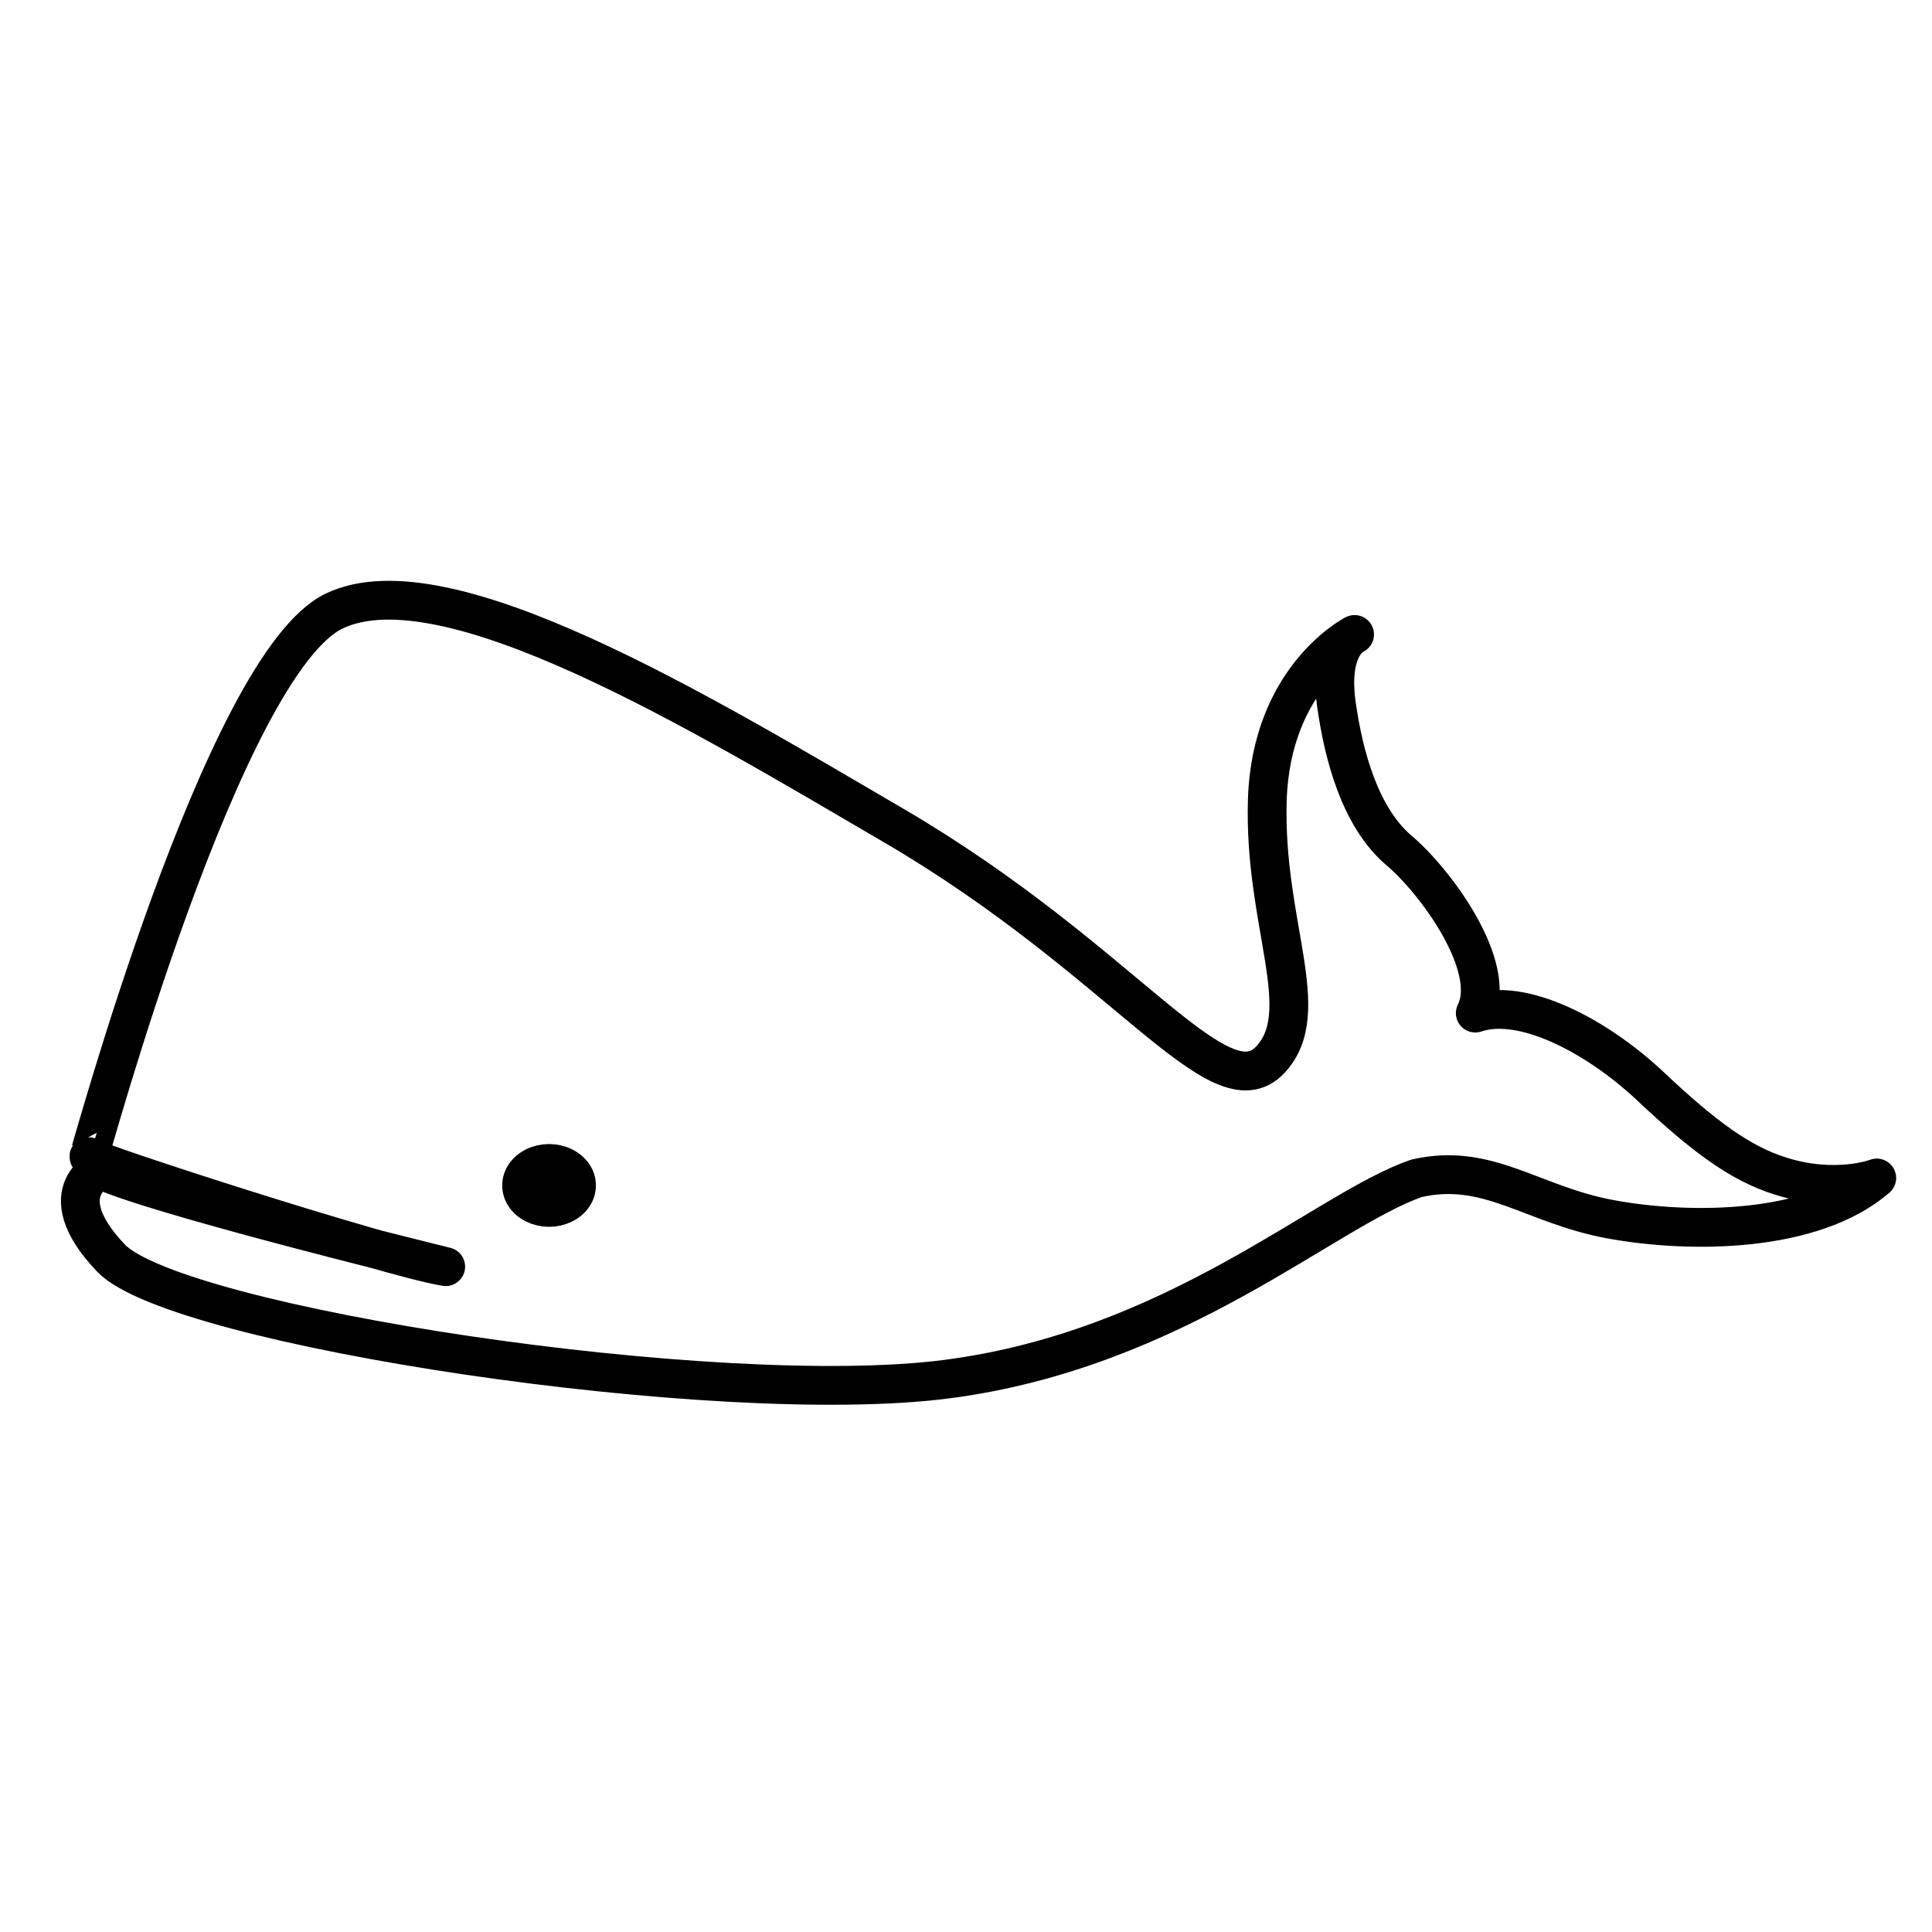
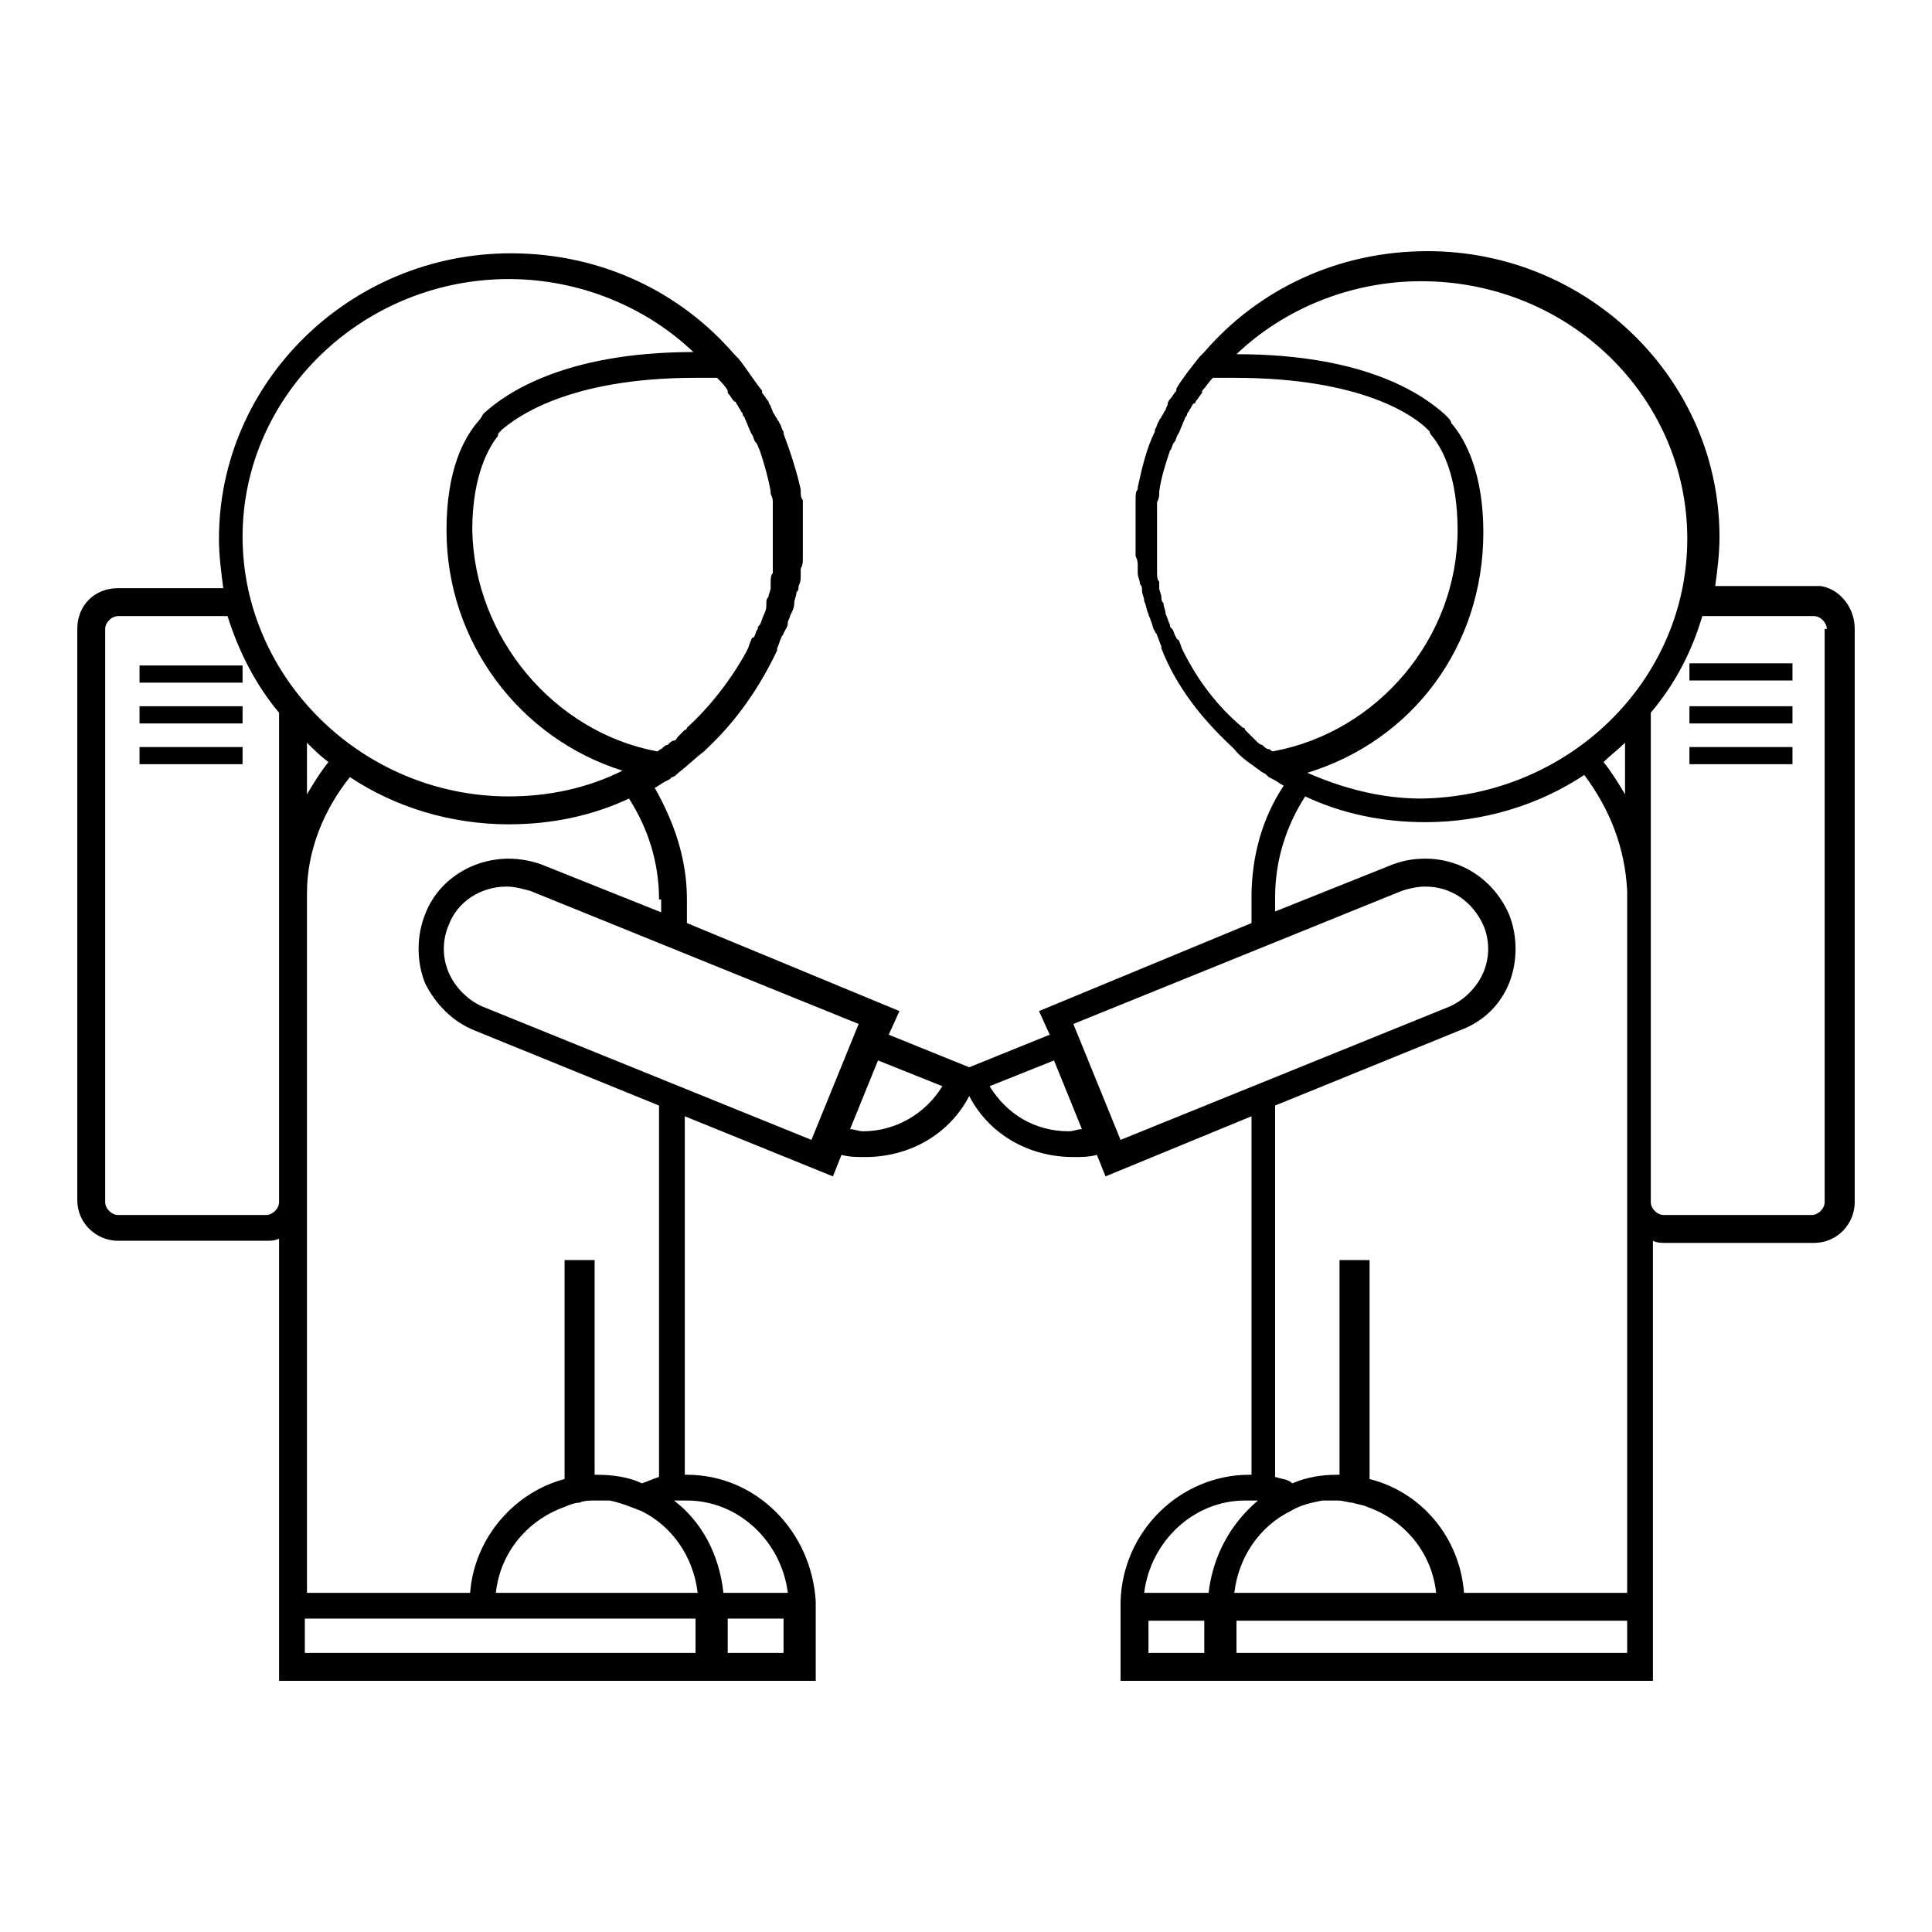
- <svg xmlns="http://www.w3.org/2000/svg" id="svg2" viewBox="0 0 48 48" version="1.0" width="48" height="48">
-   <defs id="defs10" />
-   <g id="layer1" transform="matrix(0.06425162,0,0,0.06425162,0.3057315,10.29967)" style="stroke:#000000;stroke-width:15;stroke-linecap:round;stroke-linejoin:round">
-     <path id="path2491" d="m 486.47,249.44 c 17.36,-18.58 -2.61,-52.28 -1.19,-100.23 1.43,-47.87 33.75,-64.18 33.75,-64.18 0,0 -10.33,4.037 -6.98,27.38 2.84,19.8 9.13,42.82 23.5,55.58 14.79,12.23 39.12,45.62 30.15,63.45 18.09,-6.14 46.27,8.4 67.08,27.68 21.72,20.55 35.63,30.45 50.69,35.26 21.63,6.92 37.47,0.82 37.47,0.82 -24.75,21.36 -72.19,21.67 -103.15,15.92 -30.29,-5.63 -47.2,-22.11 -74.75,-15.8 -34.98,11.95 -92.86,66.09 -181.53,77.64 C 272.84,384.51 63.25,352.57 38.12,326.13 12.984,299.7 36.019,290.8 34.367,291.99 c -0.224,-0.23 6.034,5.98 133.22,37.5 -22.82,-3.67 -138.2,-40.99 -137.99,-42.53 0.324,0.11 51.896,-190.66 94.97,-211.04 43.07,-20.368 140.96,38.97 216.25,82.99 89.27,52.21 125.84,111.73 145.65,90.53 z" style="fill:none" />
-     <path id="path3894" transform="matrix(0.85895,0,0,0.80874,30.239,43.723)" d="m 220,314.51 a 13.571,12.143 0 1 1 -27.14,0 13.571,12.143 0 1 1 27.14,0 z" />
-   </g>
+ <svg xmlns="http://www.w3.org/2000/svg" version="1.1" x="0px" y="0px" viewBox="0 0 90 90" enable-background="new 0 0 90 90" xml:space="preserve">
+   <path fill="#000000" d="M78.7,30.9h4.8v0.8h-4.8V30.9z M78.7,33.7h4.8v-0.8h-4.8V33.7z M78.7,35.6h4.8v-0.8h-4.8V35.6z M86.4,29.3  V56c0,1-0.8,1.9-1.9,1.9h-6.9c-0.2,0-0.4,0-0.6-0.1V75h0v3.3h-8.8H64h-4.1h-3.5h-4.2v-3.7c0.1-3.3,2.8-5.9,6-5.9c0,0,0,0,0.1,0V52  l-6.8,2.8l-0.4-1c-0.4,0.1-0.7,0.1-1.1,0.1c-2.3,0-4.3-1.3-5.1-3.4l-0.2-0.6l4.2-1.7l-0.5-1.1l9.9-4.1v-1.2c0-1.9,0.5-3.7,1.5-5.2  c-0.2-0.1-0.3-0.2-0.5-0.3l0,0l-0.2-0.1c0,0-0.1-0.1-0.1-0.1c-0.1-0.1-0.2-0.1-0.3-0.2c-0.4-0.3-0.9-0.6-1.2-1c0,0-0.1-0.1-0.1-0.1  c-1.4-1.3-2.6-2.8-3.3-4.6c0,0,0-0.1,0-0.1c-0.1-0.2-0.1-0.3-0.2-0.5c0-0.1-0.1-0.1-0.1-0.2c-0.1-0.1-0.1-0.3-0.2-0.5  c0-0.1-0.1-0.2-0.1-0.3c-0.1-0.2-0.1-0.4-0.2-0.6c0-0.2-0.1-0.3-0.1-0.5c0-0.1,0-0.2-0.1-0.3c0-0.2-0.1-0.3-0.1-0.5  c0-0.1,0-0.2,0-0.3c0-0.2,0-0.3-0.1-0.5c0-0.1,0-0.2,0-0.2c0-0.3,0-0.5,0-0.8c0-0.2,0-0.4,0-0.6c0-0.1,0-0.2,0-0.3  c0-0.1,0-0.2,0-0.3c0-0.1,0-0.2,0-0.3c0-0.1,0-0.2,0-0.2c0-0.1,0-0.3,0.1-0.4c0,0,0-0.1,0-0.1c0.2-0.9,0.4-1.8,0.8-2.6  c0,0,0,0,0-0.1c0.1-0.1,0.1-0.3,0.2-0.4c0-0.1,0.1-0.1,0.1-0.2c0.1-0.1,0.1-0.2,0.2-0.3c0-0.1,0.1-0.2,0.1-0.3  c0-0.1,0.1-0.2,0.1-0.2c0.1-0.1,0.2-0.3,0.3-0.4c0,0,0,0,0-0.1c0.3-0.5,0.7-1,1.1-1.5l0.2-0.2l0,0c2.5-2.9,6.2-4.7,10.4-4.7  c7.5,0,13.6,6,13.6,13.3c0,0.8-0.1,1.6-0.2,2.3h4.9C85.6,27.4,86.4,28.2,86.4,29.3z M67.9,24.7c0-2.5-0.7-3.8-1.2-4.4  c0,0-0.1-0.1-0.1-0.2l-0.1-0.1c-0.6-0.6-3-2.4-9-2.4c0,0-0.4,0-1,0c-0.2,0.2-0.3,0.4-0.5,0.6c0,0,0,0,0,0.1  c-0.1,0.1-0.2,0.3-0.3,0.4c0,0,0,0.1-0.1,0.1c-0.1,0.1-0.1,0.2-0.2,0.3c0,0.1-0.1,0.1-0.1,0.2c0,0.1-0.1,0.1-0.1,0.2  c-0.1,0.2-0.2,0.5-0.3,0.7c0,0,0,0,0,0c-0.1,0.1-0.1,0.3-0.2,0.4c0,0,0,0,0,0c-0.1,0.1-0.1,0.3-0.2,0.4c0,0,0,0,0,0  c-0.2,0.6-0.4,1.2-0.5,1.9c0,0,0,0,0,0.1c0,0.1,0,0.2-0.1,0.4c0,0.1,0,0.1,0,0.2c0,0.1,0,0.2,0,0.3c0,0.1,0,0.2,0,0.3  c0,0.1,0,0.2,0,0.2c0,0.2,0,0.4,0,0.6c0,0.2,0,0.5,0,0.7c0,0.1,0,0.1,0,0.2c0,0.2,0,0.3,0,0.5c0,0.1,0,0.2,0,0.3  c0,0.1,0,0.3,0.1,0.4c0,0.1,0,0.2,0,0.3c0,0.1,0.1,0.3,0.1,0.4c0,0.1,0,0.2,0.1,0.3c0,0.2,0.1,0.3,0.1,0.5c0.1,0.2,0.1,0.3,0.2,0.5  c0,0.1,0,0.1,0.1,0.2c0.1,0.1,0.1,0.3,0.2,0.4c0,0,0,0.1,0.1,0.1c0.1,0.2,0.1,0.3,0.2,0.5c0,0,0,0,0,0c0.7,1.4,1.6,2.6,2.8,3.6  c0,0,0.1,0,0.1,0.1c0.1,0.1,0.2,0.2,0.3,0.3c0.1,0.1,0.1,0.1,0.2,0.2c0.1,0.1,0.2,0.2,0.3,0.2c0.1,0.1,0.2,0.2,0.3,0.2  c0.1,0,0.1,0.1,0.2,0.1C64.2,34.1,67.9,29.7,67.9,24.7z M59.3,42.5l5.5-2.2c0.5-0.2,1-0.3,1.6-0.3c1.7,0,3.2,1,3.9,2.6  c0.4,1,0.4,2.2,0,3.2c-0.4,1-1.2,1.8-2.3,2.2l-8.6,3.5v17.3c0.3,0.1,0.6,0.1,0.8,0.3c0.7-0.3,1.4-0.4,2.1-0.4c0,0,0.1,0,0.1,0v-10  h0.7h0.7v10.2c2.4,0.6,4.2,2.7,4.4,5.3h7.6V56.1c0-0.1,0-0.1,0-0.1V41.5c-0.1-2-0.8-3.8-2-5.4c-2.1,1.4-4.7,2.2-7.4,2.2  c-2,0-3.9-0.4-5.6-1.2c-0.9,1.4-1.4,3-1.4,4.7V42.5z M75.7,37v-2.4c-0.3,0.3-0.7,0.6-1,0.9C75.1,36,75.4,36.5,75.7,37z M63.7,70.2  c-0.2-0.1-0.4-0.1-0.7-0.2c-0.2,0-0.4-0.1-0.7-0.1c0,0-0.1,0-0.1,0c-0.2,0-0.4,0-0.6,0c-0.5,0.1-1,0.2-1.5,0.5  c-1.4,0.7-2.4,2.1-2.6,3.8h2.3h2.5h0.3h0.4h0.7h0.2h3C66.7,72.3,65.4,70.8,63.7,70.2z M50.4,52.6l-1.3-3.2l-3,1.2  c0.8,1.3,2.1,2.1,3.7,2.1C50,52.7,50.2,52.6,50.4,52.6z M67.5,46.9c0.7-0.3,1.3-0.9,1.6-1.6c0.3-0.7,0.3-1.5,0-2.2  c-0.5-1.1-1.5-1.8-2.7-1.8c-0.4,0-0.8,0.1-1.1,0.2L50,47.7l2.2,5.4L67.5,46.9z M56.1,75.5h-2.6V77h2.6V75.5z M56.3,74.2  c0.2-1.7,1-3.2,2.3-4.3c-0.2,0-0.4,0-0.6,0c-2.4,0-4.4,1.9-4.7,4.3H56.3z M75.8,75.5h-7.6h0H64h0h-4.1h-2.3V77h2.3H64h4.2h7.6V75.5z   M78.6,25.1c0-6.6-5.5-12-12.4-12c-3.3,0-6.4,1.3-8.6,3.4c6.2,0,8.8,2,9.7,2.8l0.1,0.1c0.1,0.1,0.2,0.2,0.2,0.3  c0.7,0.8,1.5,2.4,1.5,5.1c0,5.3-3.3,9.7-8.2,11.2c1.6,0.7,3.4,1.2,5.3,1.2C73.1,37.1,78.6,31.7,78.6,25.1z M85.1,29.3  c0-0.3-0.3-0.6-0.6-0.6h-5.2c-0.5,1.7-1.3,3.2-2.4,4.5V56c0,0.3,0.3,0.6,0.6,0.6h6.9c0.3,0,0.6-0.3,0.6-0.6V29.3z M11.3,31.8H6.5  v-0.8h4.8V31.8z M11.3,32.9H6.5v0.8h4.8V32.9z M11.3,34.8H6.5v0.8h4.8V34.8z M5.5,27.4h4.9c-0.1-0.8-0.2-1.5-0.2-2.3  c0-7.3,6.1-13.3,13.6-13.3c4.2,0,7.9,1.8,10.4,4.7l0,0l0.2,0.2c0.4,0.5,0.7,1,1.1,1.5c0,0,0,0,0,0.1c0.1,0.1,0.2,0.3,0.3,0.4  c0,0.1,0.1,0.2,0.1,0.2c0,0.1,0.1,0.2,0.1,0.3c0.1,0.1,0.1,0.2,0.2,0.3c0,0.1,0.1,0.1,0.1,0.2c0.1,0.1,0.1,0.3,0.2,0.4  c0,0,0,0,0,0.1c0.3,0.8,0.6,1.7,0.8,2.6c0,0,0,0.1,0,0.1c0,0.1,0,0.3,0.1,0.4c0,0.1,0,0.2,0,0.2c0,0.1,0,0.2,0,0.3  c0,0.1,0,0.2,0,0.3c0,0.1,0,0.2,0,0.3c0,0.2,0,0.4,0,0.6c0,0.3,0,0.5,0,0.8c0,0.1,0,0.2,0,0.2c0,0.2,0,0.3-0.1,0.5  c0,0.1,0,0.2,0,0.3c0,0.2,0,0.3-0.1,0.5c0,0.1,0,0.2-0.1,0.3c0,0.2-0.1,0.3-0.1,0.5c0,0.2-0.1,0.4-0.2,0.6c0,0.1-0.1,0.2-0.1,0.3  c0,0.2-0.1,0.3-0.2,0.5c0,0.1-0.1,0.1-0.1,0.2c-0.1,0.2-0.1,0.3-0.2,0.5c0,0,0,0.1,0,0.1c-0.8,1.7-1.9,3.3-3.3,4.6  c0,0-0.1,0.1-0.1,0.1c-0.4,0.3-0.8,0.7-1.2,1c-0.1,0.1-0.2,0.2-0.3,0.2c0,0-0.1,0.1-0.1,0.1l-0.2,0.1l0,0c-0.2,0.1-0.3,0.2-0.5,0.3  c0.9,1.6,1.5,3.3,1.5,5.2V43l9.9,4.1l-0.5,1.1l4.2,1.7l-0.2,0.6c-0.8,2.1-2.8,3.4-5.1,3.4c-0.4,0-0.7,0-1.1-0.1l-0.4,1L31.9,52v16.7  c0,0,0,0,0.1,0c3.2,0,5.8,2.6,6,5.9v3.7h-4.2h-3.5H26h-4.2H13V75h0V57.7c-0.2,0.1-0.4,0.1-0.6,0.1H5.5c-1,0-1.9-0.8-1.9-1.9V29.3  C3.6,28.2,4.4,27.4,5.5,27.4z M30.6,35c0.1,0,0.1-0.1,0.2-0.1c0.1-0.1,0.2-0.2,0.3-0.2c0.1-0.1,0.2-0.2,0.3-0.2  c0.1,0,0.1-0.1,0.2-0.2c0.1-0.1,0.2-0.2,0.3-0.3c0,0,0.1,0,0.1-0.1c1.1-1,2.1-2.3,2.8-3.6c0,0,0,0,0,0c0.1-0.2,0.1-0.3,0.2-0.5  c0,0,0-0.1,0.1-0.1c0.1-0.1,0.1-0.3,0.2-0.4c0-0.1,0-0.1,0.1-0.2c0.1-0.2,0.1-0.3,0.2-0.5c0.1-0.2,0.1-0.3,0.1-0.5  c0-0.1,0-0.2,0.1-0.3c0-0.1,0.1-0.3,0.1-0.4c0-0.1,0-0.2,0-0.3c0-0.1,0-0.3,0.1-0.4c0-0.1,0-0.2,0-0.3c0-0.2,0-0.3,0-0.5  c0-0.1,0-0.1,0-0.2c0-0.2,0-0.5,0-0.7c0-0.2,0-0.4,0-0.6c0-0.1,0-0.2,0-0.2c0-0.1,0-0.2,0-0.3c0-0.1,0-0.2,0-0.3c0-0.1,0-0.1,0-0.2  c0-0.1,0-0.2-0.1-0.4c0,0,0,0,0-0.1c-0.1-0.6-0.3-1.3-0.5-1.9c0,0,0,0,0,0c-0.1-0.2-0.1-0.3-0.2-0.4c0,0,0,0,0,0  c-0.1-0.1-0.1-0.3-0.2-0.4c0,0,0,0,0,0c-0.1-0.2-0.2-0.5-0.3-0.7c0-0.1-0.1-0.1-0.1-0.2c0-0.1-0.1-0.1-0.1-0.2  c-0.1-0.1-0.1-0.2-0.2-0.3c0,0,0-0.1-0.1-0.1c-0.1-0.1-0.2-0.3-0.3-0.4c0,0,0,0,0-0.1c-0.1-0.2-0.3-0.4-0.5-0.6c-0.6,0-1,0-1,0  c-6,0-8.4,1.9-9,2.4l-0.1,0.1c-0.1,0.1-0.1,0.1-0.1,0.2c-0.4,0.5-1.2,1.8-1.2,4.4C22.1,29.7,25.8,34.1,30.6,35z M30.7,41.9  c0-1.7-0.5-3.3-1.4-4.7c-1.7,0.8-3.6,1.2-5.6,1.2c-2.7,0-5.3-0.8-7.4-2.2c-1.2,1.5-2,3.4-2,5.4V56c0,0.1,0,0.1,0,0.1v18.1h7.6  c0.2-2.6,2.1-4.7,4.4-5.3V58.7h0.7h0.7v10c0,0,0.1,0,0.1,0c0.7,0,1.5,0.1,2.1,0.4c0.3-0.1,0.5-0.2,0.8-0.3V51.5L22.1,48  c-1-0.4-1.8-1.2-2.3-2.2c-0.4-1-0.4-2.2,0-3.2c0.6-1.6,2.2-2.6,3.9-2.6c0.5,0,1.1,0.1,1.6,0.3l5.5,2.2V41.9z M15.3,35.5  c-0.4-0.3-0.7-0.6-1-0.9V37C14.6,36.5,14.9,36,15.3,35.5z M23.1,74.2h3h0.2h0.7h0.4h0.3h2.5h2.3c-0.2-1.7-1.2-3.1-2.6-3.8  c-0.5-0.2-1-0.4-1.5-0.5c-0.2,0-0.4,0-0.6,0c0,0-0.1,0-0.1,0c-0.2,0-0.5,0-0.7,0.1c-0.2,0-0.5,0.1-0.7,0.2  C24.6,70.8,23.3,72.3,23.1,74.2z M40.2,52.7c1.5,0,2.9-0.8,3.7-2.1l-3-1.2l-1.3,3.2C39.8,52.6,40,52.7,40.2,52.7z M37.8,53.1  l2.2-5.4l-15.3-6.2c-0.4-0.1-0.7-0.2-1.1-0.2c-1.2,0-2.3,0.7-2.7,1.8c-0.3,0.7-0.3,1.5,0,2.2c0.3,0.7,0.9,1.3,1.6,1.6L37.8,53.1z   M33.9,77h2.6v-1.6h-2.6V77z M36.7,74.2c-0.3-2.4-2.3-4.3-4.7-4.3c-0.2,0-0.4,0-0.6,0c1.3,1,2.1,2.5,2.3,4.3H36.7z M14.2,77h7.6H26  h4.1h2.3v-1.6h-2.3H26h0h-4.2h0h-7.6V77z M23.7,37.1c1.9,0,3.7-0.4,5.3-1.2c-4.8-1.5-8.2-6-8.2-11.2c0-2.8,0.8-4.3,1.5-5.1  c0,0,0.1-0.1,0.2-0.3l0.1-0.1c0.9-0.8,3.6-2.8,9.7-2.8c-2.2-2.1-5.3-3.4-8.6-3.4c-6.8,0-12.4,5.4-12.4,12S16.9,37.1,23.7,37.1z   M4.9,56c0,0.3,0.3,0.6,0.6,0.6h6.9c0.3,0,0.6-0.3,0.6-0.6V33.2c-1.1-1.3-1.9-2.9-2.4-4.5H5.5c-0.3,0-0.6,0.3-0.6,0.6V56z" />
</svg>
